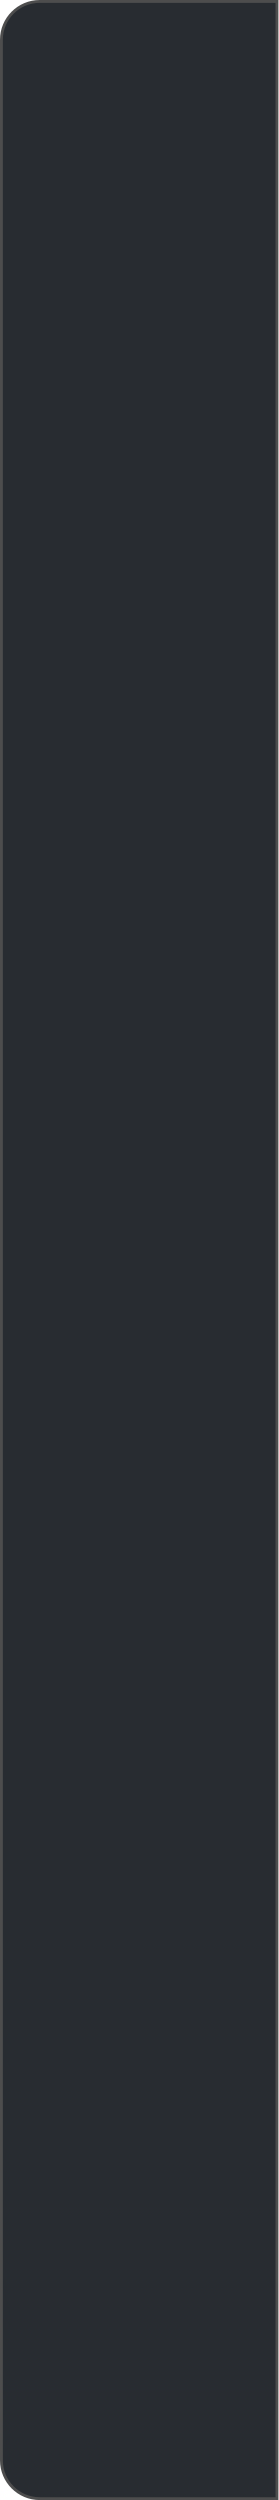
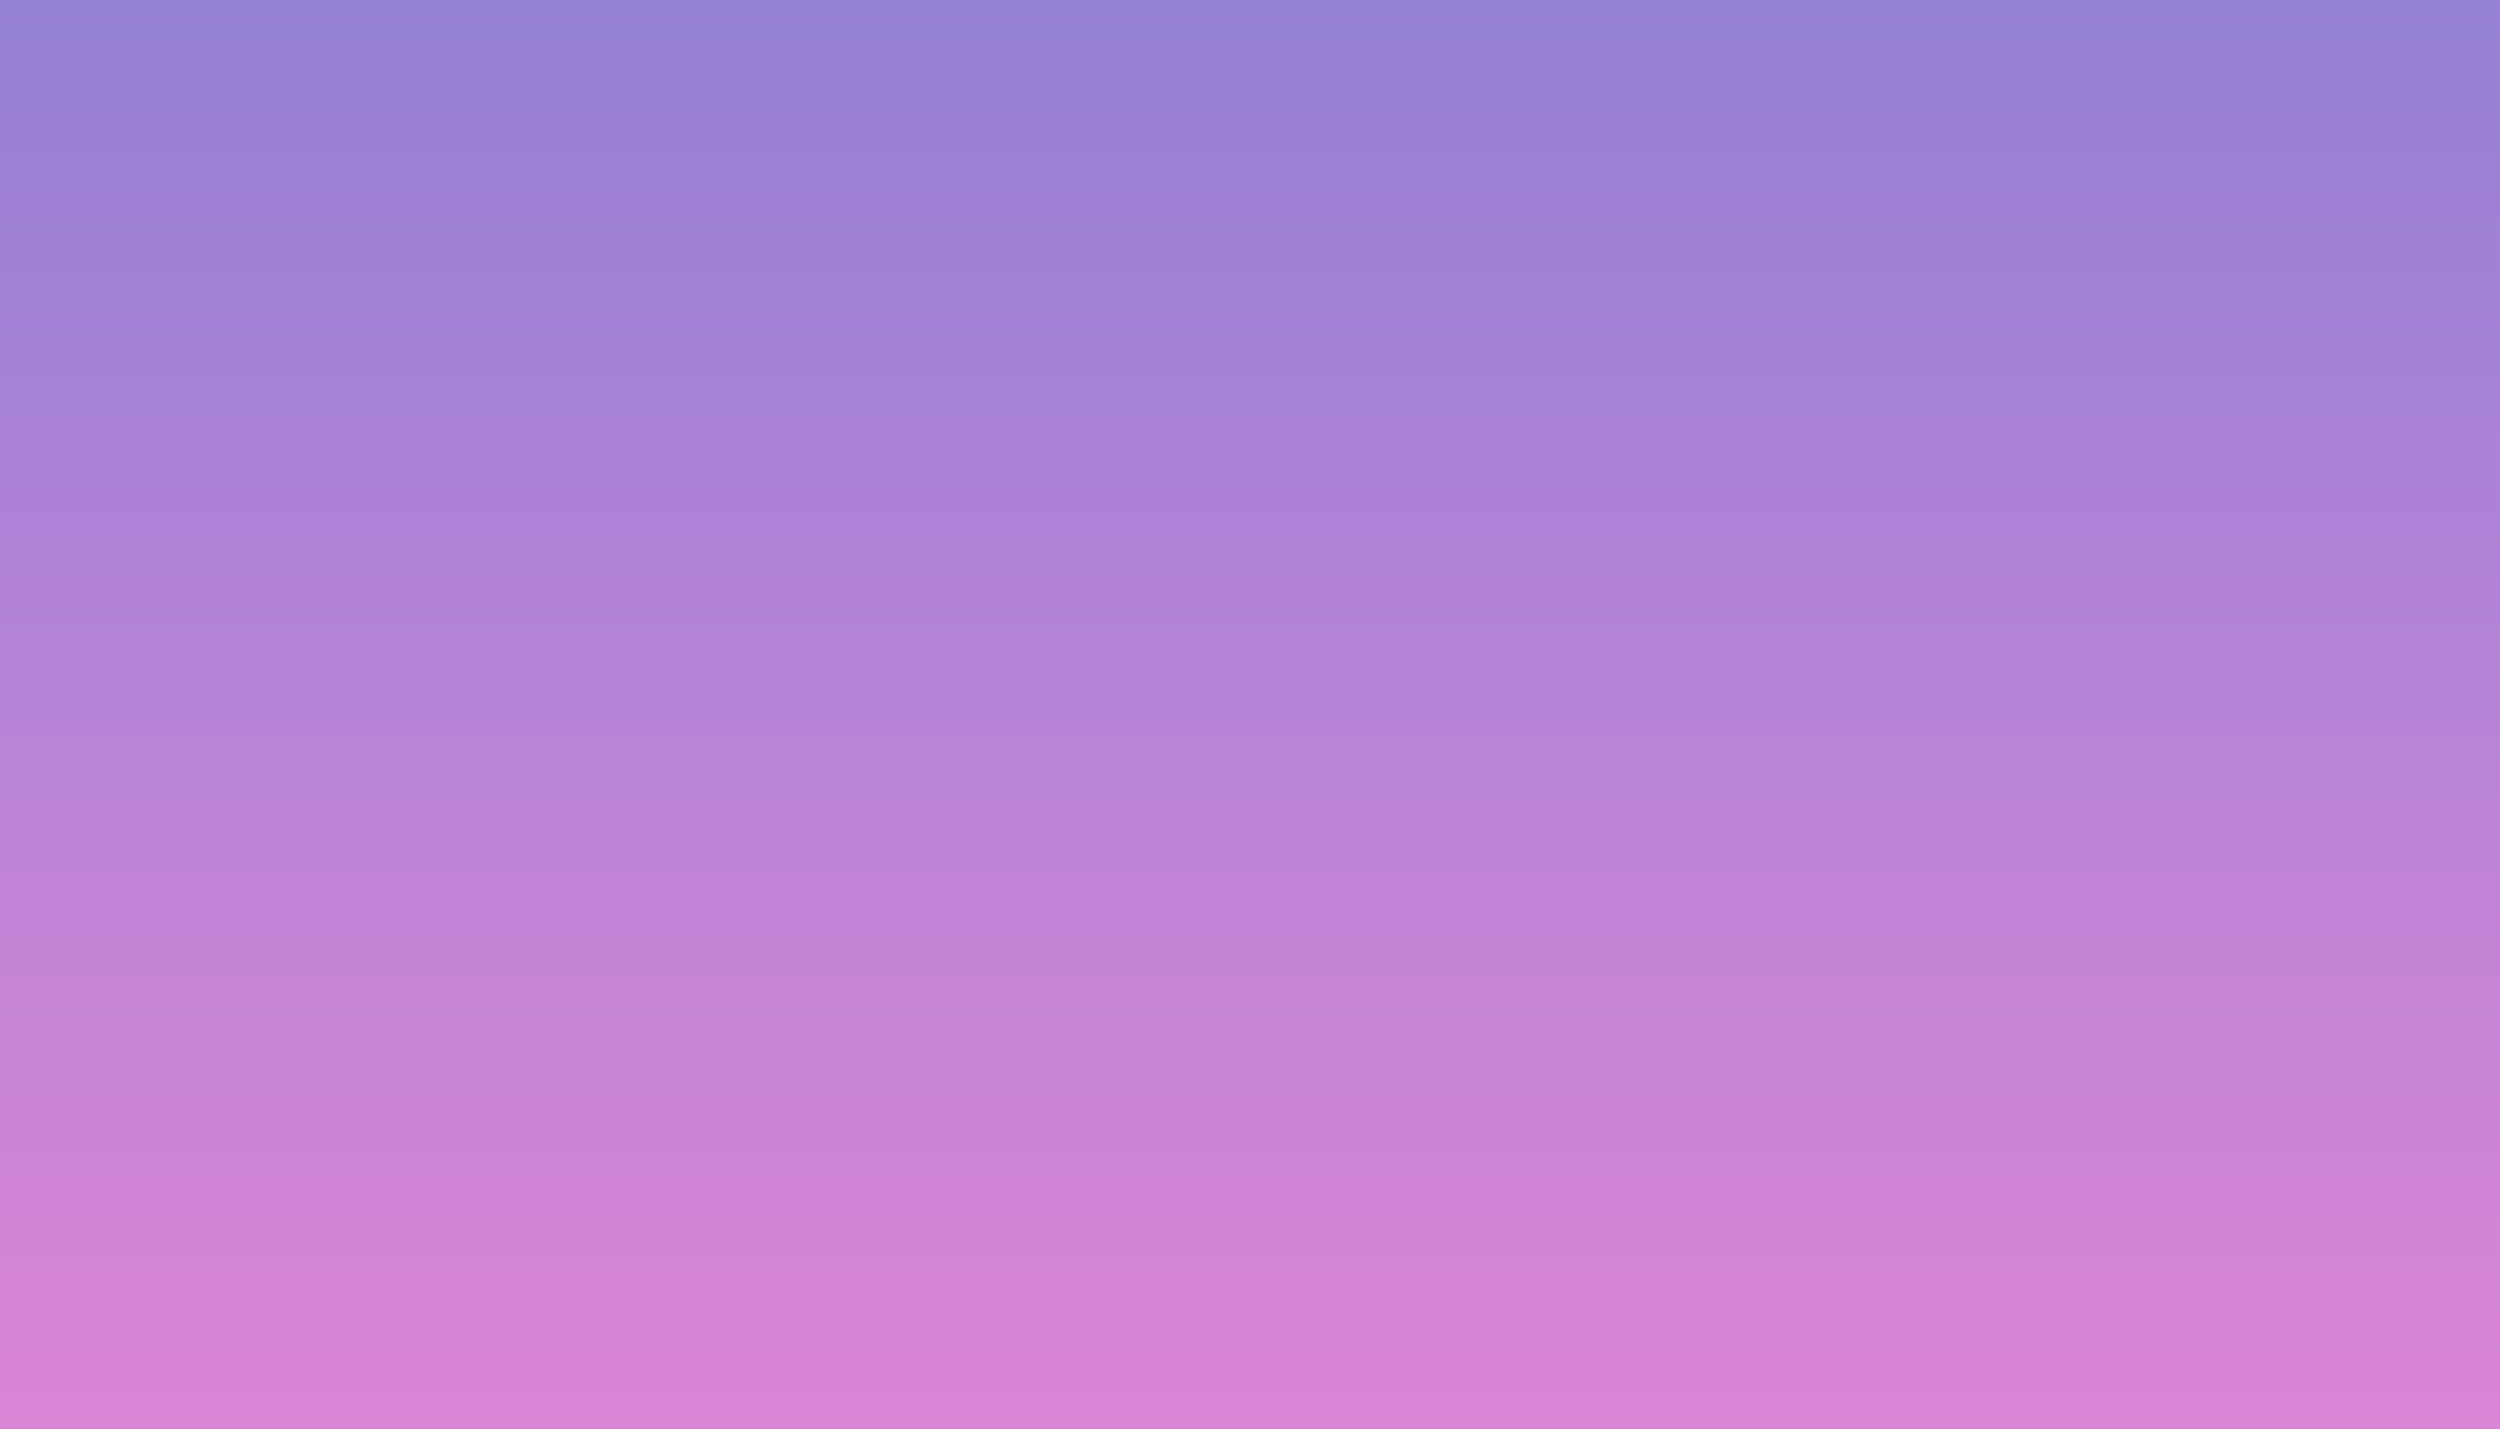
- <svg xmlns="http://www.w3.org/2000/svg" width="98" height="880" viewBox="0 0 98 880" fill="none">
-   <path d="M0.5 14C0.5 6.544 6.544 0.5 14 0.5H97.5V879.527H14C6.544 879.527 0.5 873.483 0.5 866.027V14Z" fill="#282C31" stroke="#4D4D4D" />
+ <svg xmlns="http://www.w3.org/2000/svg" width="42" height="24" viewBox="0 0 42 24" fill="none">
+   <rect x="-4" y="-7" width="51" height="35" fill="url(#paint0_linear)" />
+   <defs>
+     <linearGradient id="paint0_linear" x1="21.5" y1="-7" x2="21.5" y2="28" gradientUnits="userSpaceOnUse">
+       <stop stop-color="#7F7FD5" />
+       <stop offset="1" stop-color="#E786D7" />
+     </linearGradient>
+   </defs>
</svg>
